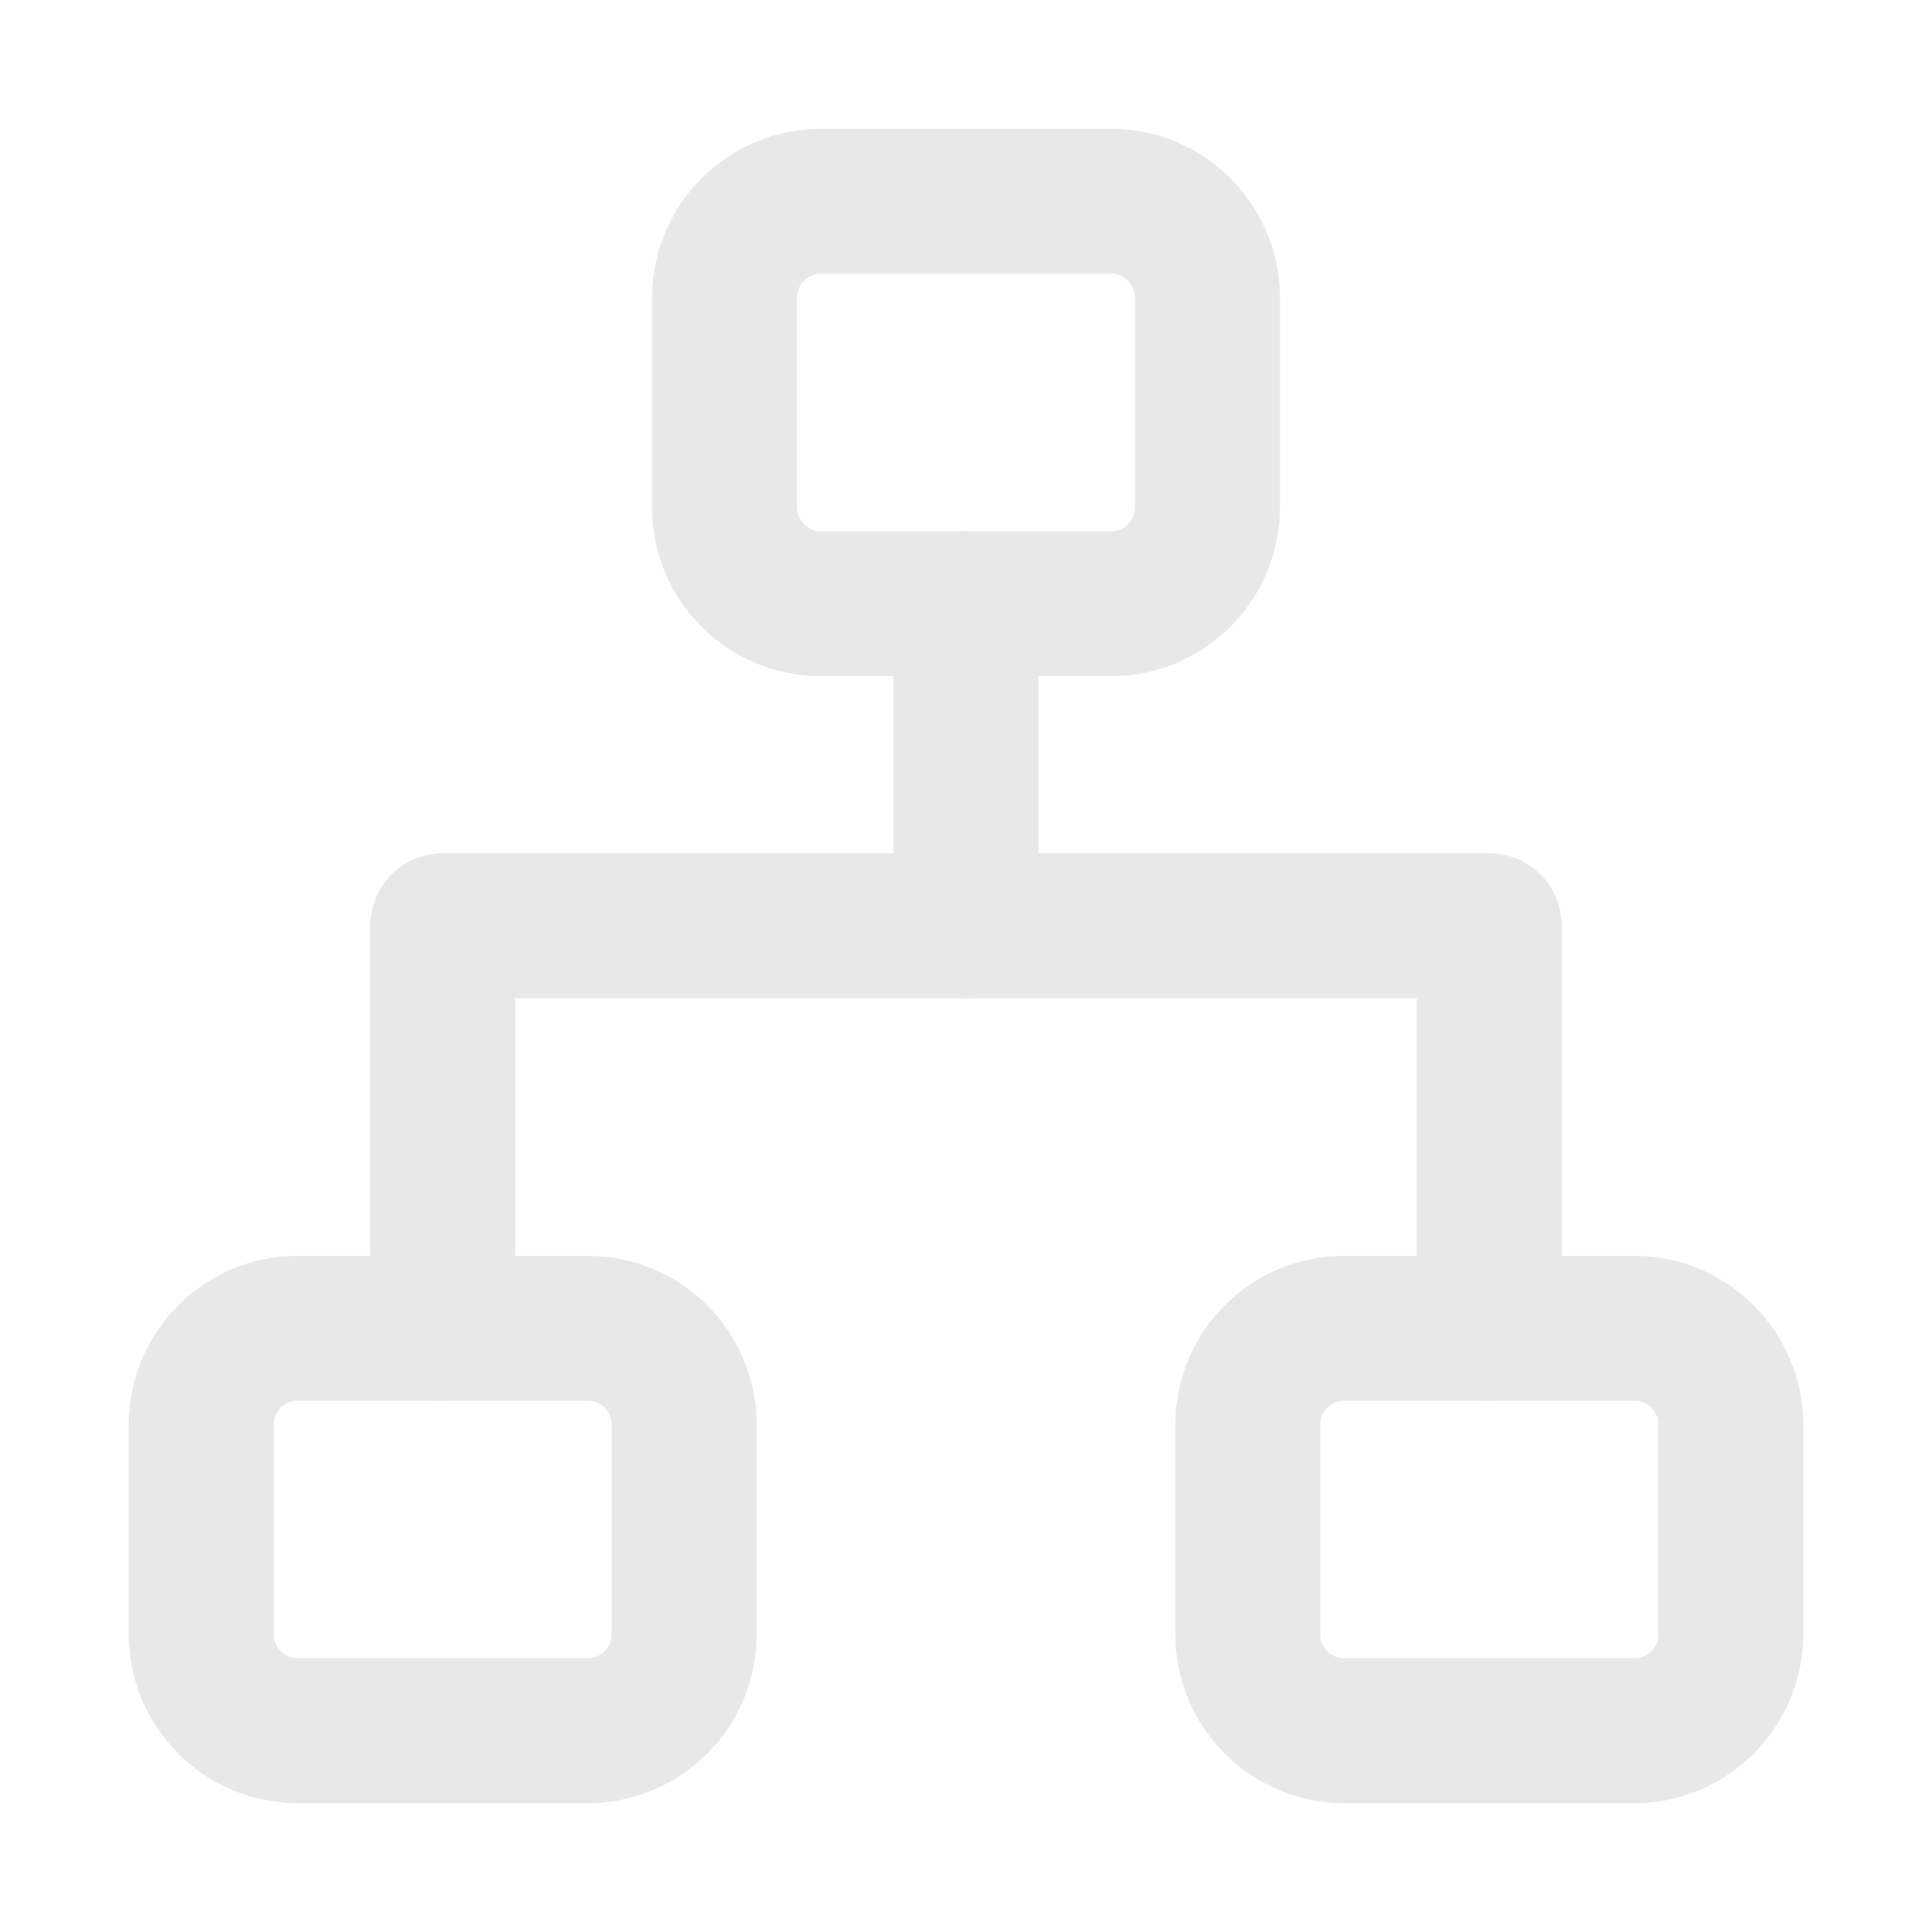
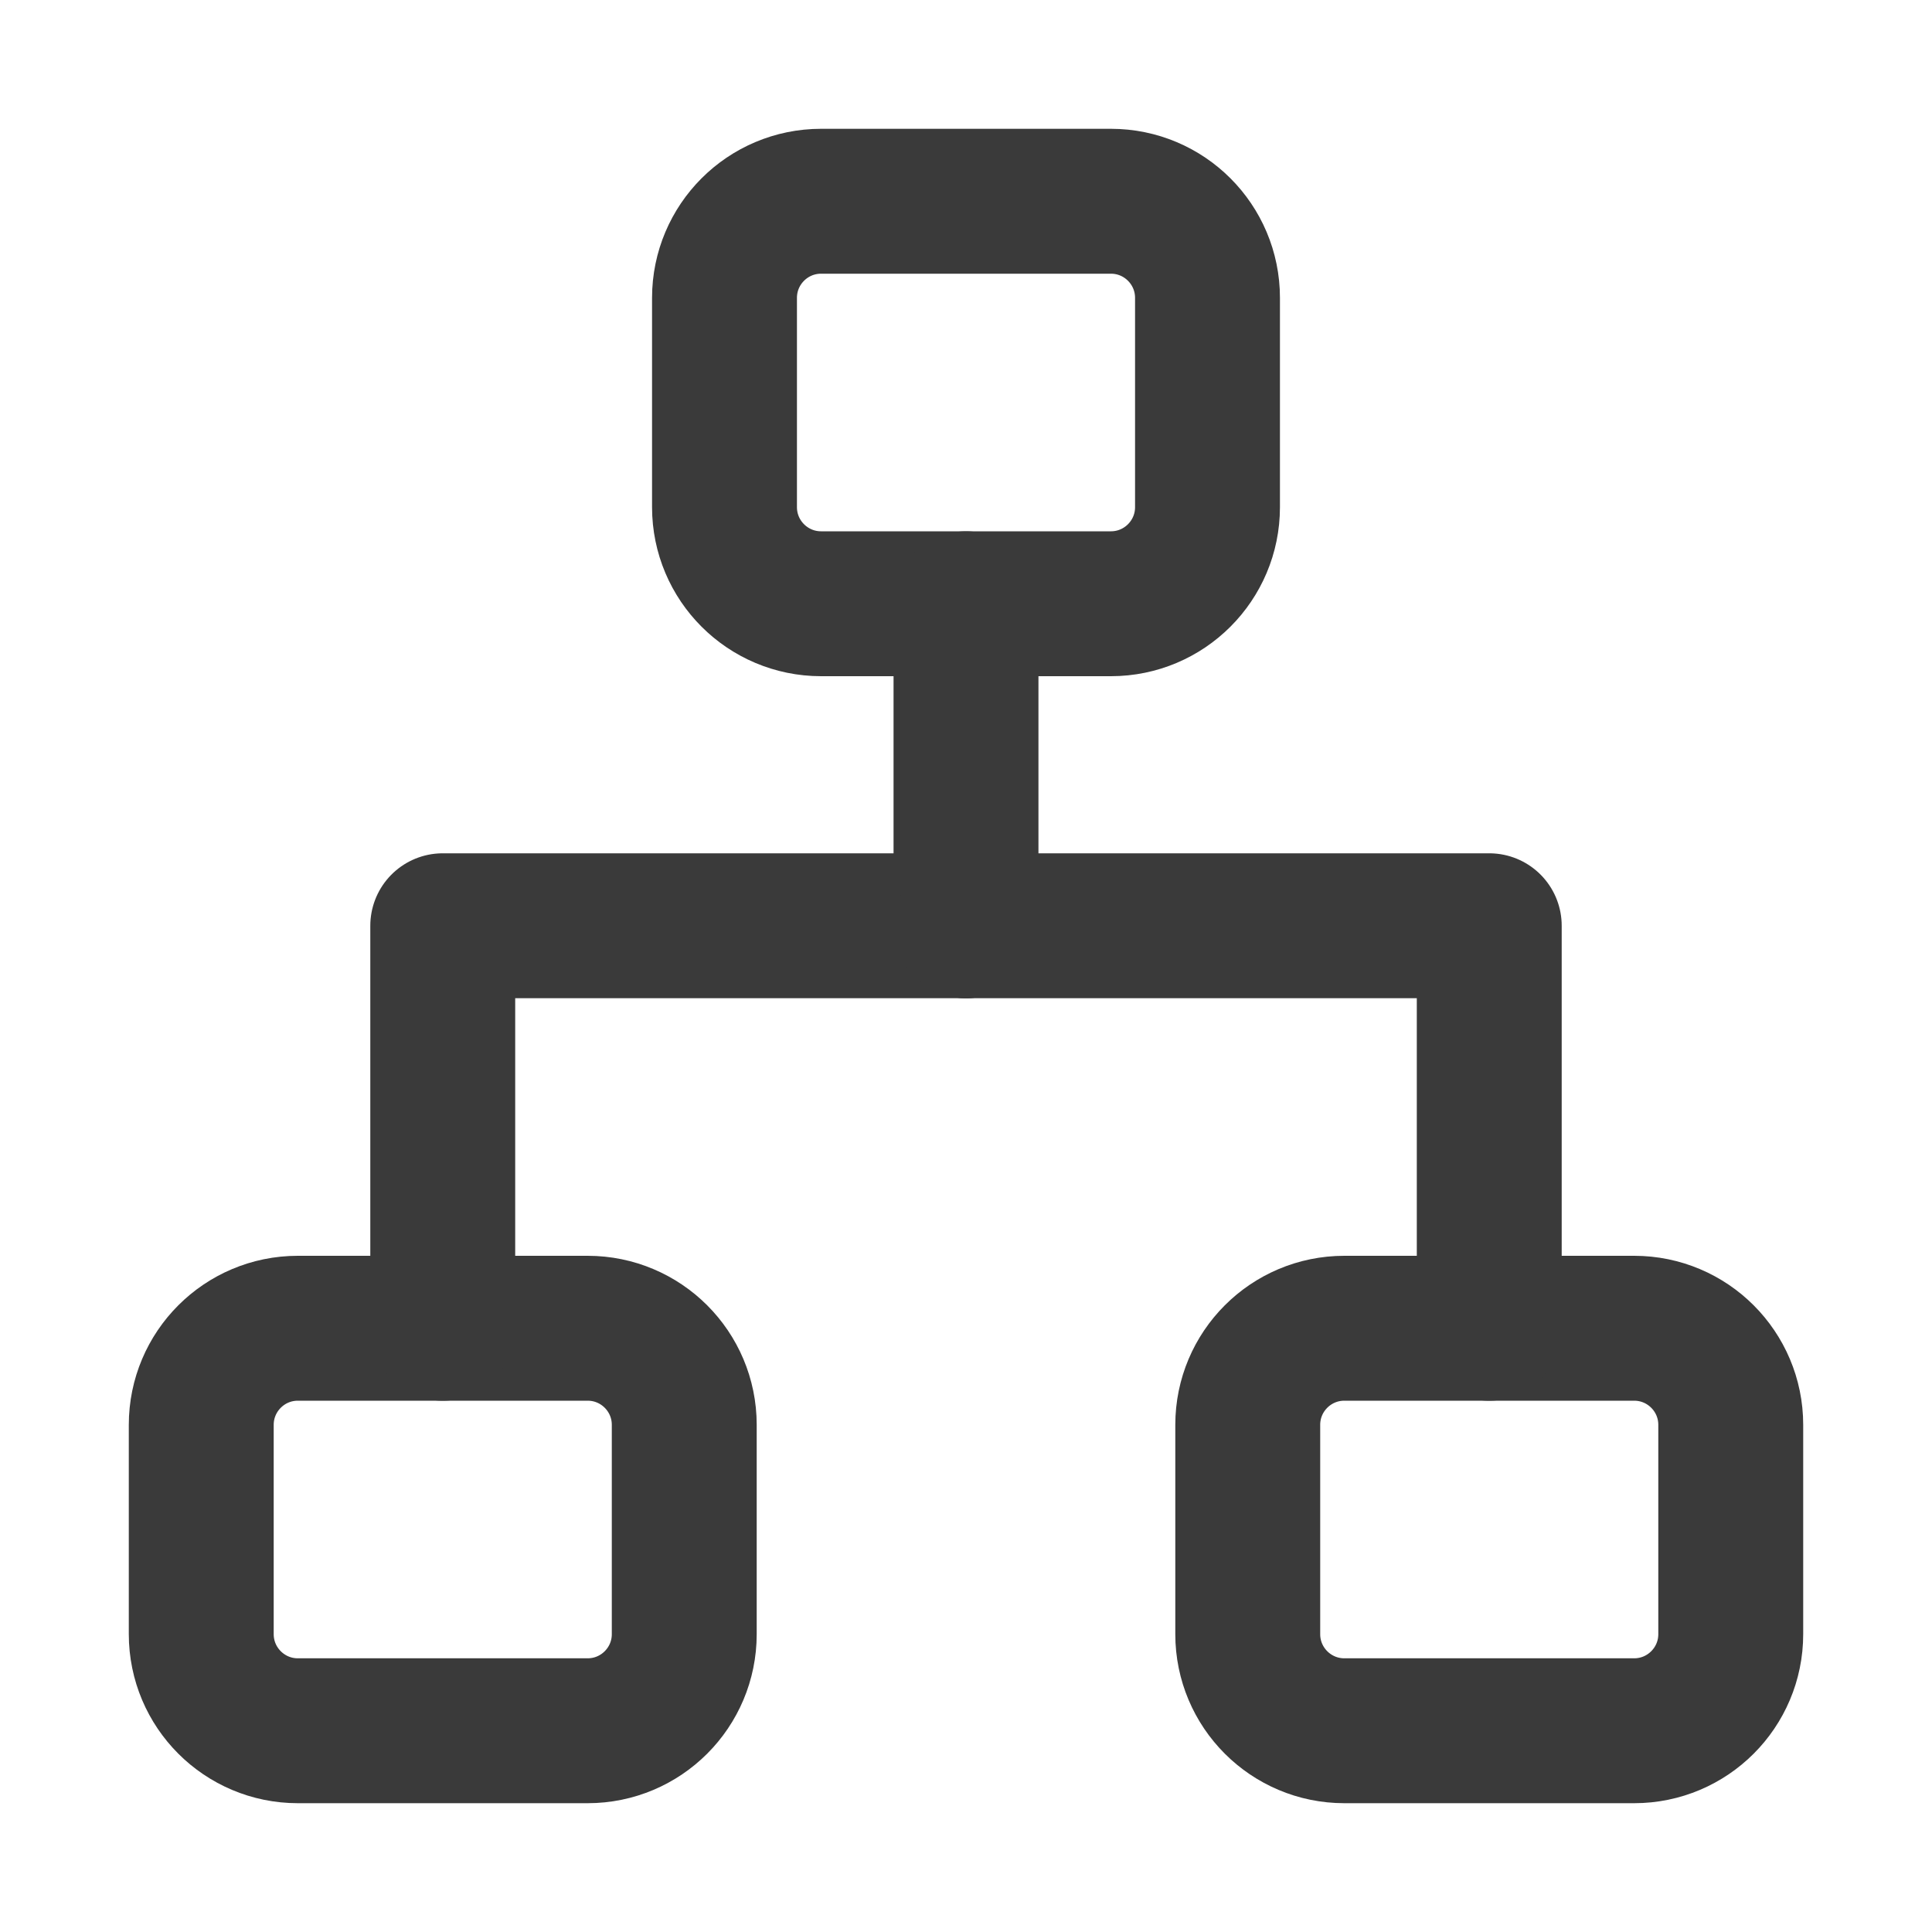
- <svg xmlns="http://www.w3.org/2000/svg" width="24" height="24" viewBox="0 0 24 24" fill="none" stroke="#e8e8e8" stroke-width="1.8" stroke-linecap="round" stroke-linejoin="round">
+ <svg xmlns="http://www.w3.org/2000/svg" width="24" height="24" viewBox="0 0 24 24" fill="none" stroke="#3a3a3a" stroke-width="1.8" stroke-linecap="round" stroke-linejoin="round">
  <rect x="9" y="2.5" width="6" height="5" rx="1.2" />
  <rect x="2.5" y="16.5" width="6" height="5" rx="1.2" />
  <rect x="15.5" y="16.5" width="6" height="5" rx="1.2" />
  <path d="M12 7.5v4" />
  <path d="M12 11.5H5.5v5" />
  <path d="M12 11.5h6.5v5" />
</svg>
